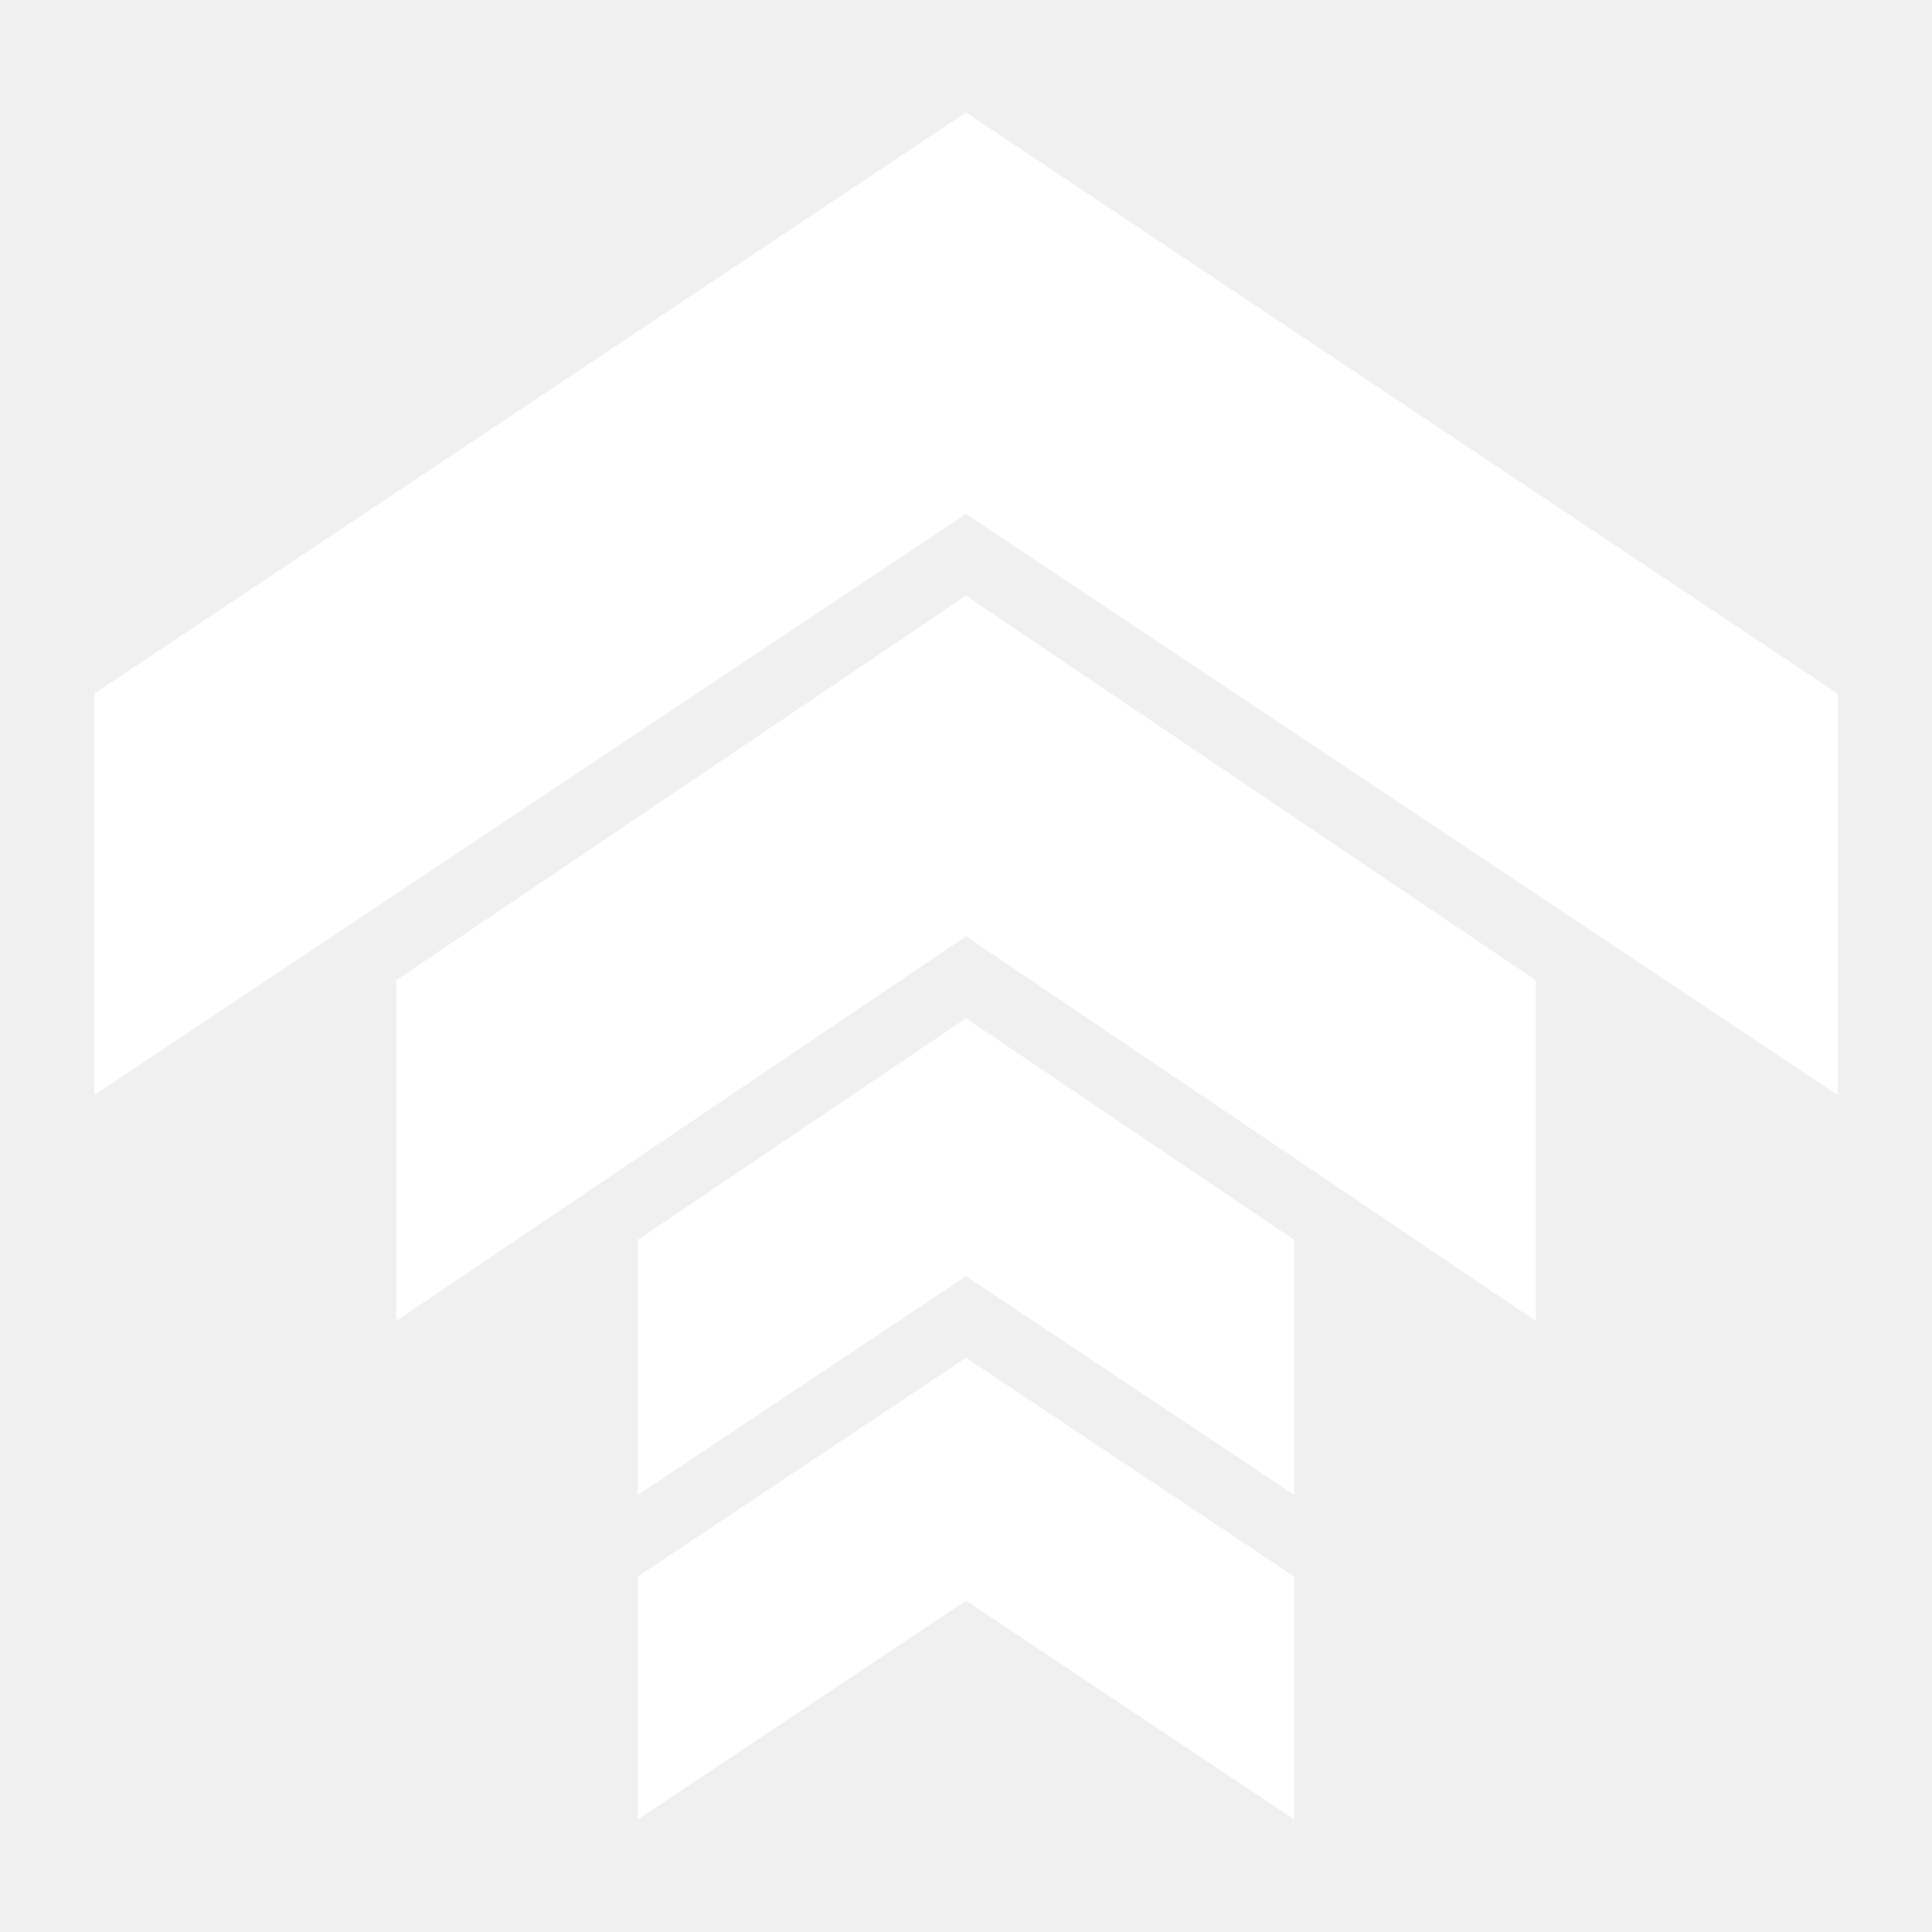
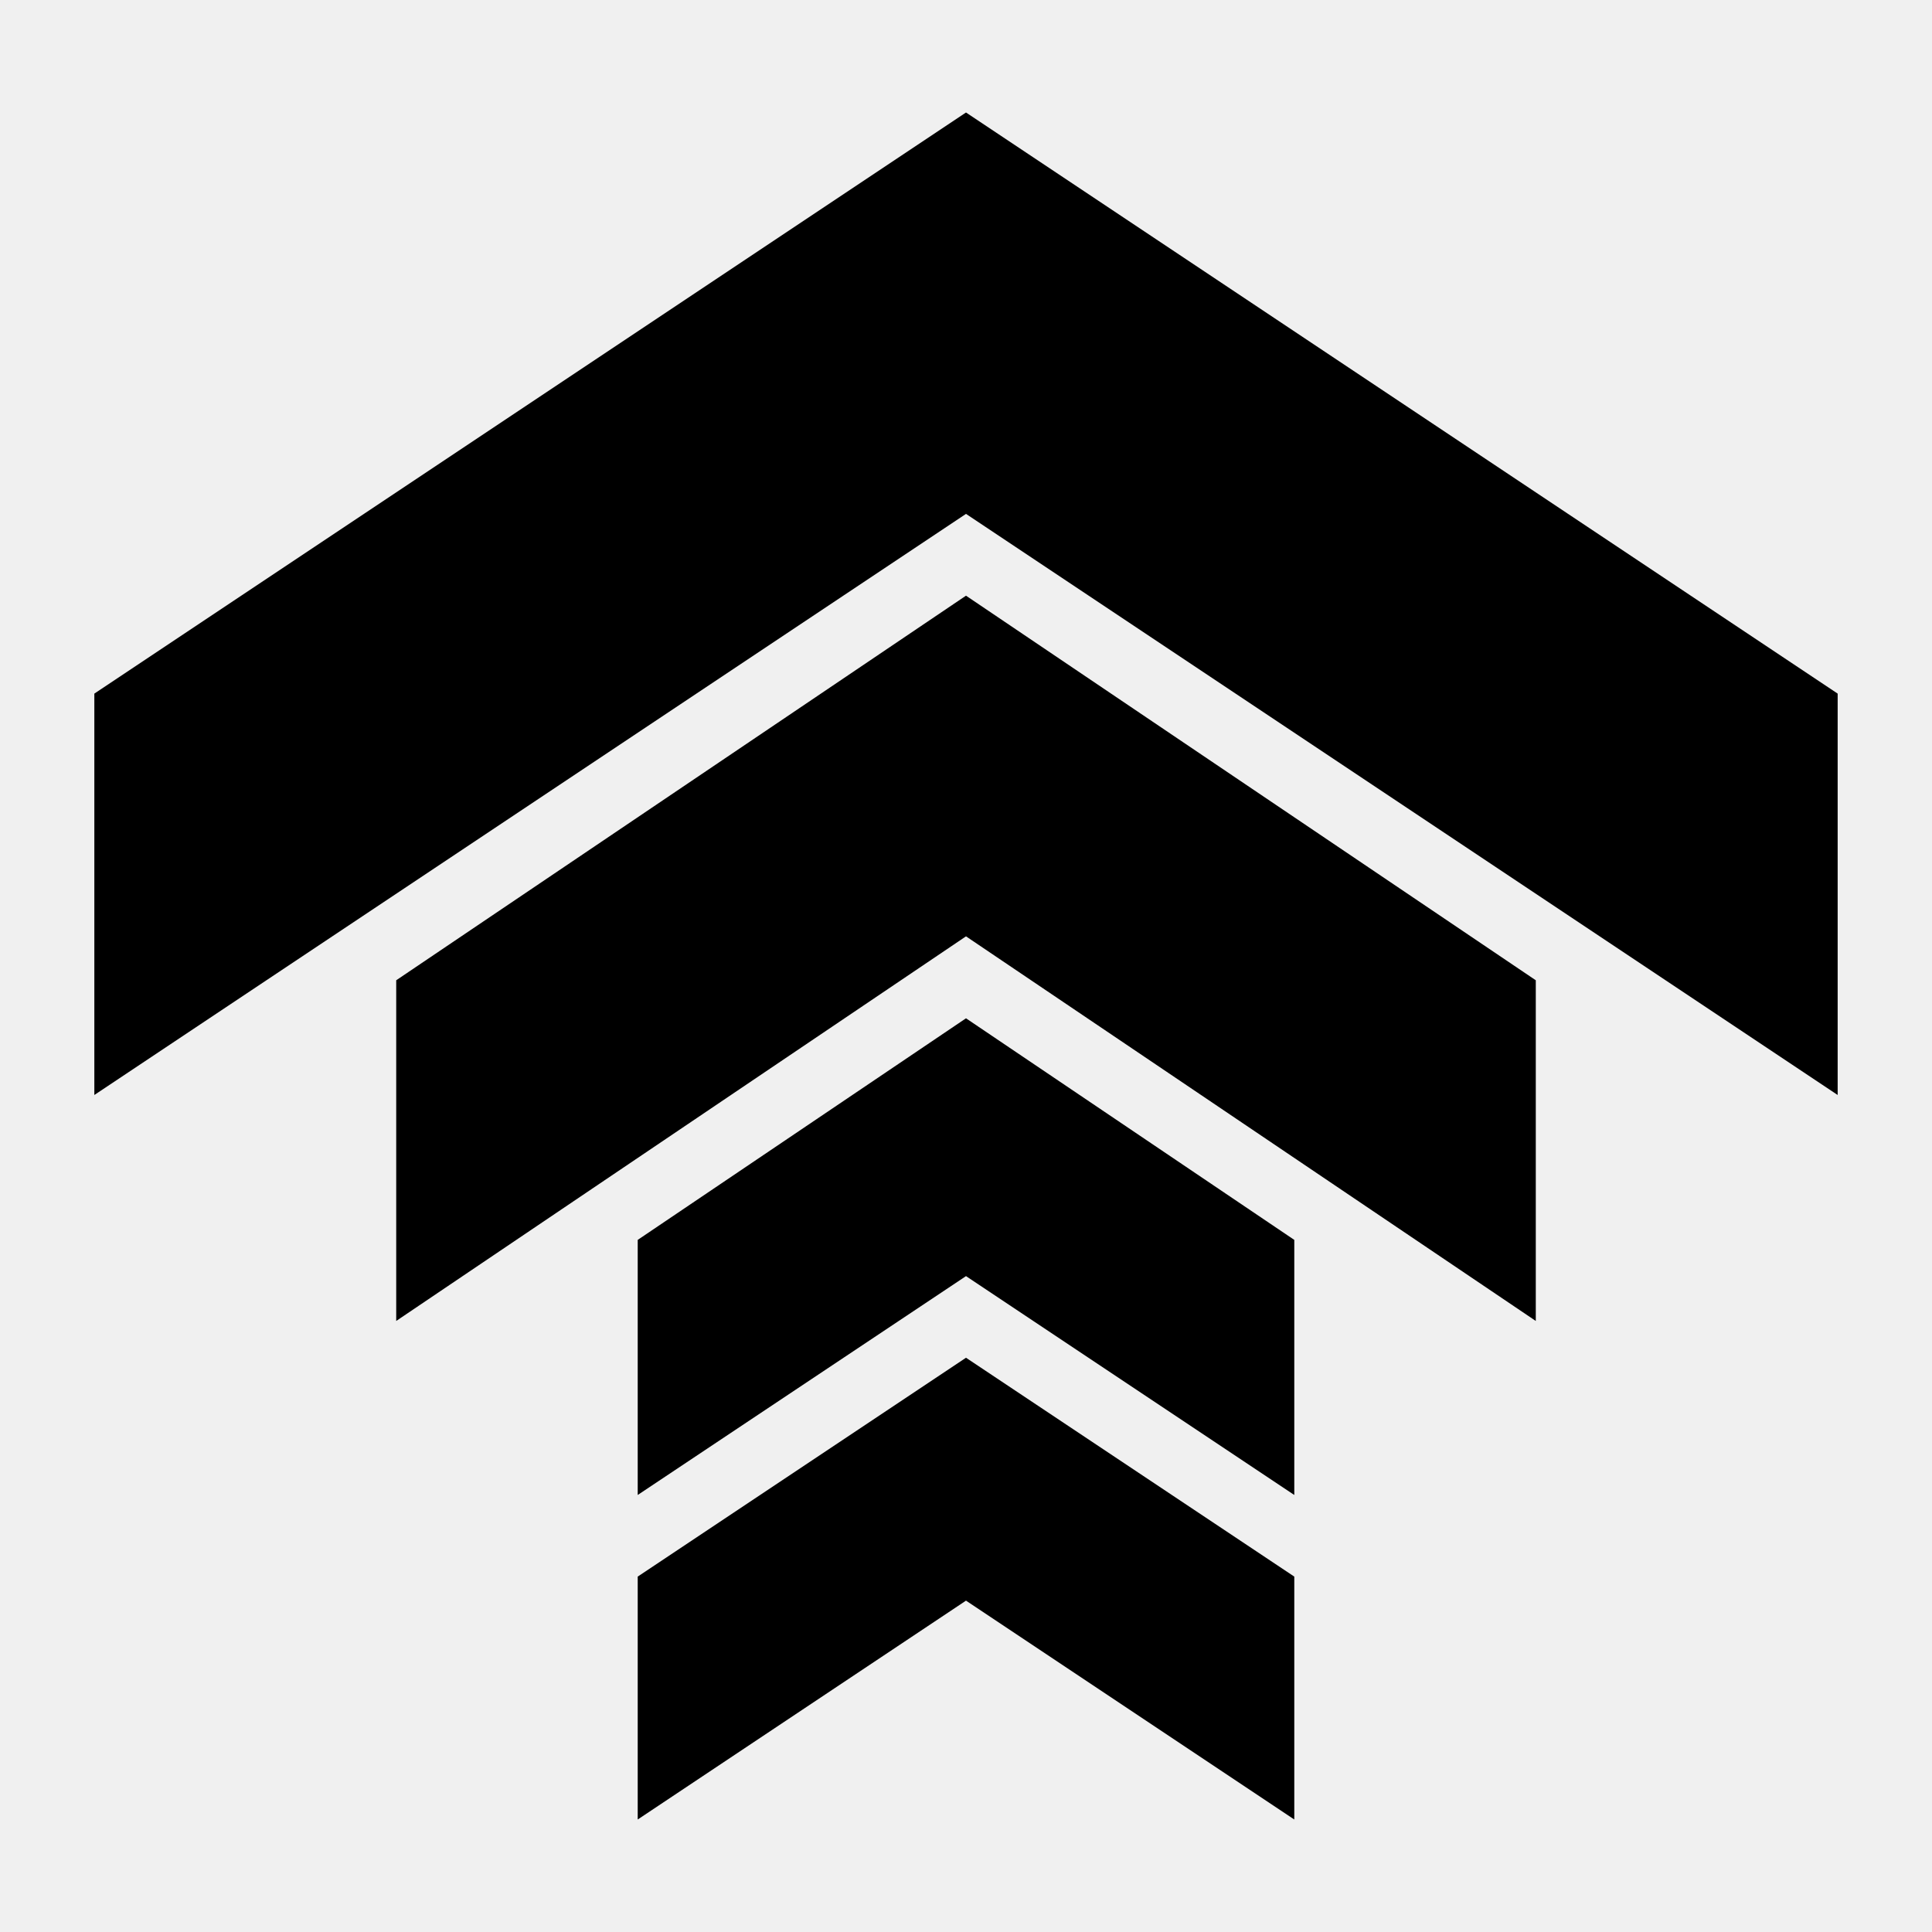
<svg xmlns="http://www.w3.org/2000/svg" viewBox="0 0 512 512">
  <g class="" transform="translate(0,0)" style="">
-     <path d="M256 29.816l-231 154v106.368l231-154 231 154V183.816zm0 128.043L105 259.783v90.283l151-101.925 151 101.925v-90.283zm0 112l-87 58.725v67.6l87-58 87 58v-67.6zm0 89.957l-87 58v64.368l87-58 87 58v-64.368z" fill="#fff" fill-opacity="1" />
+     <path d="M256 29.816l-231 154v106.368l231-154 231 154V183.816zm0 128.043L105 259.783v90.283l151-101.925 151 101.925v-90.283zm0 112l-87 58.725v67.6l87-58 87 58v-67.6zm0 89.957l-87 58v64.368l87-58 87 58v-64.368z" fill-opacity="1" />
  </g>
</svg>
